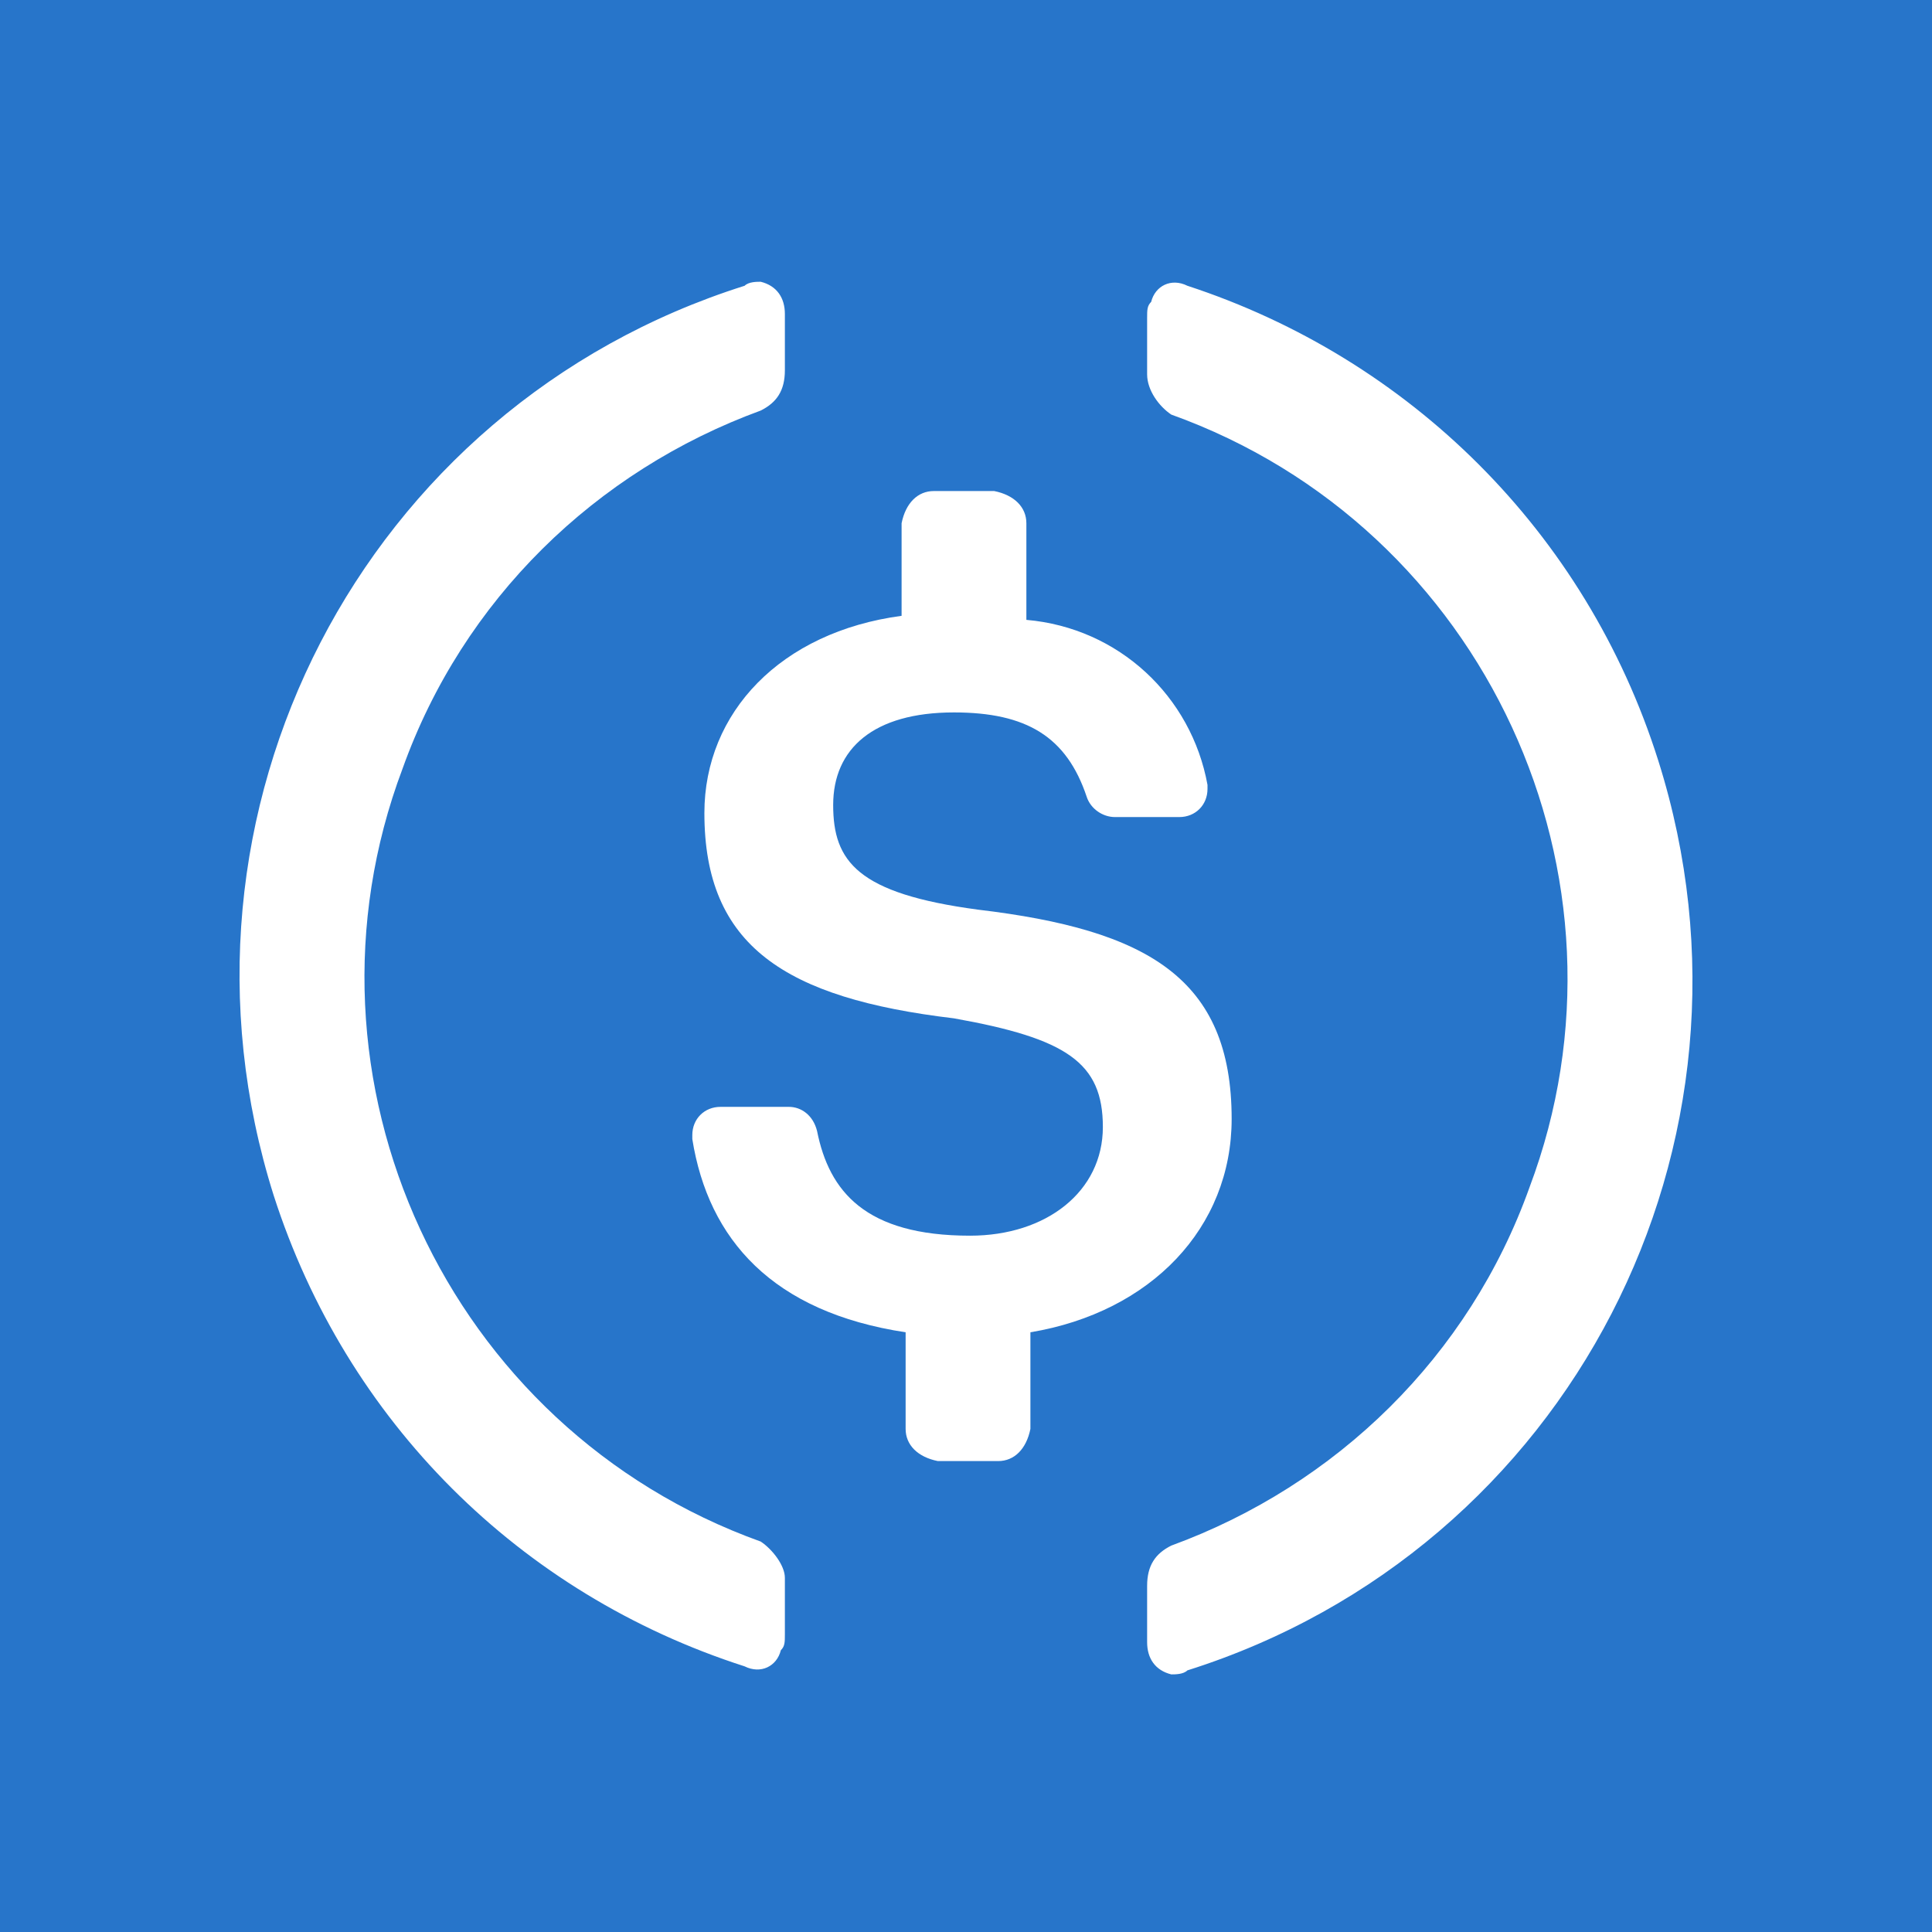
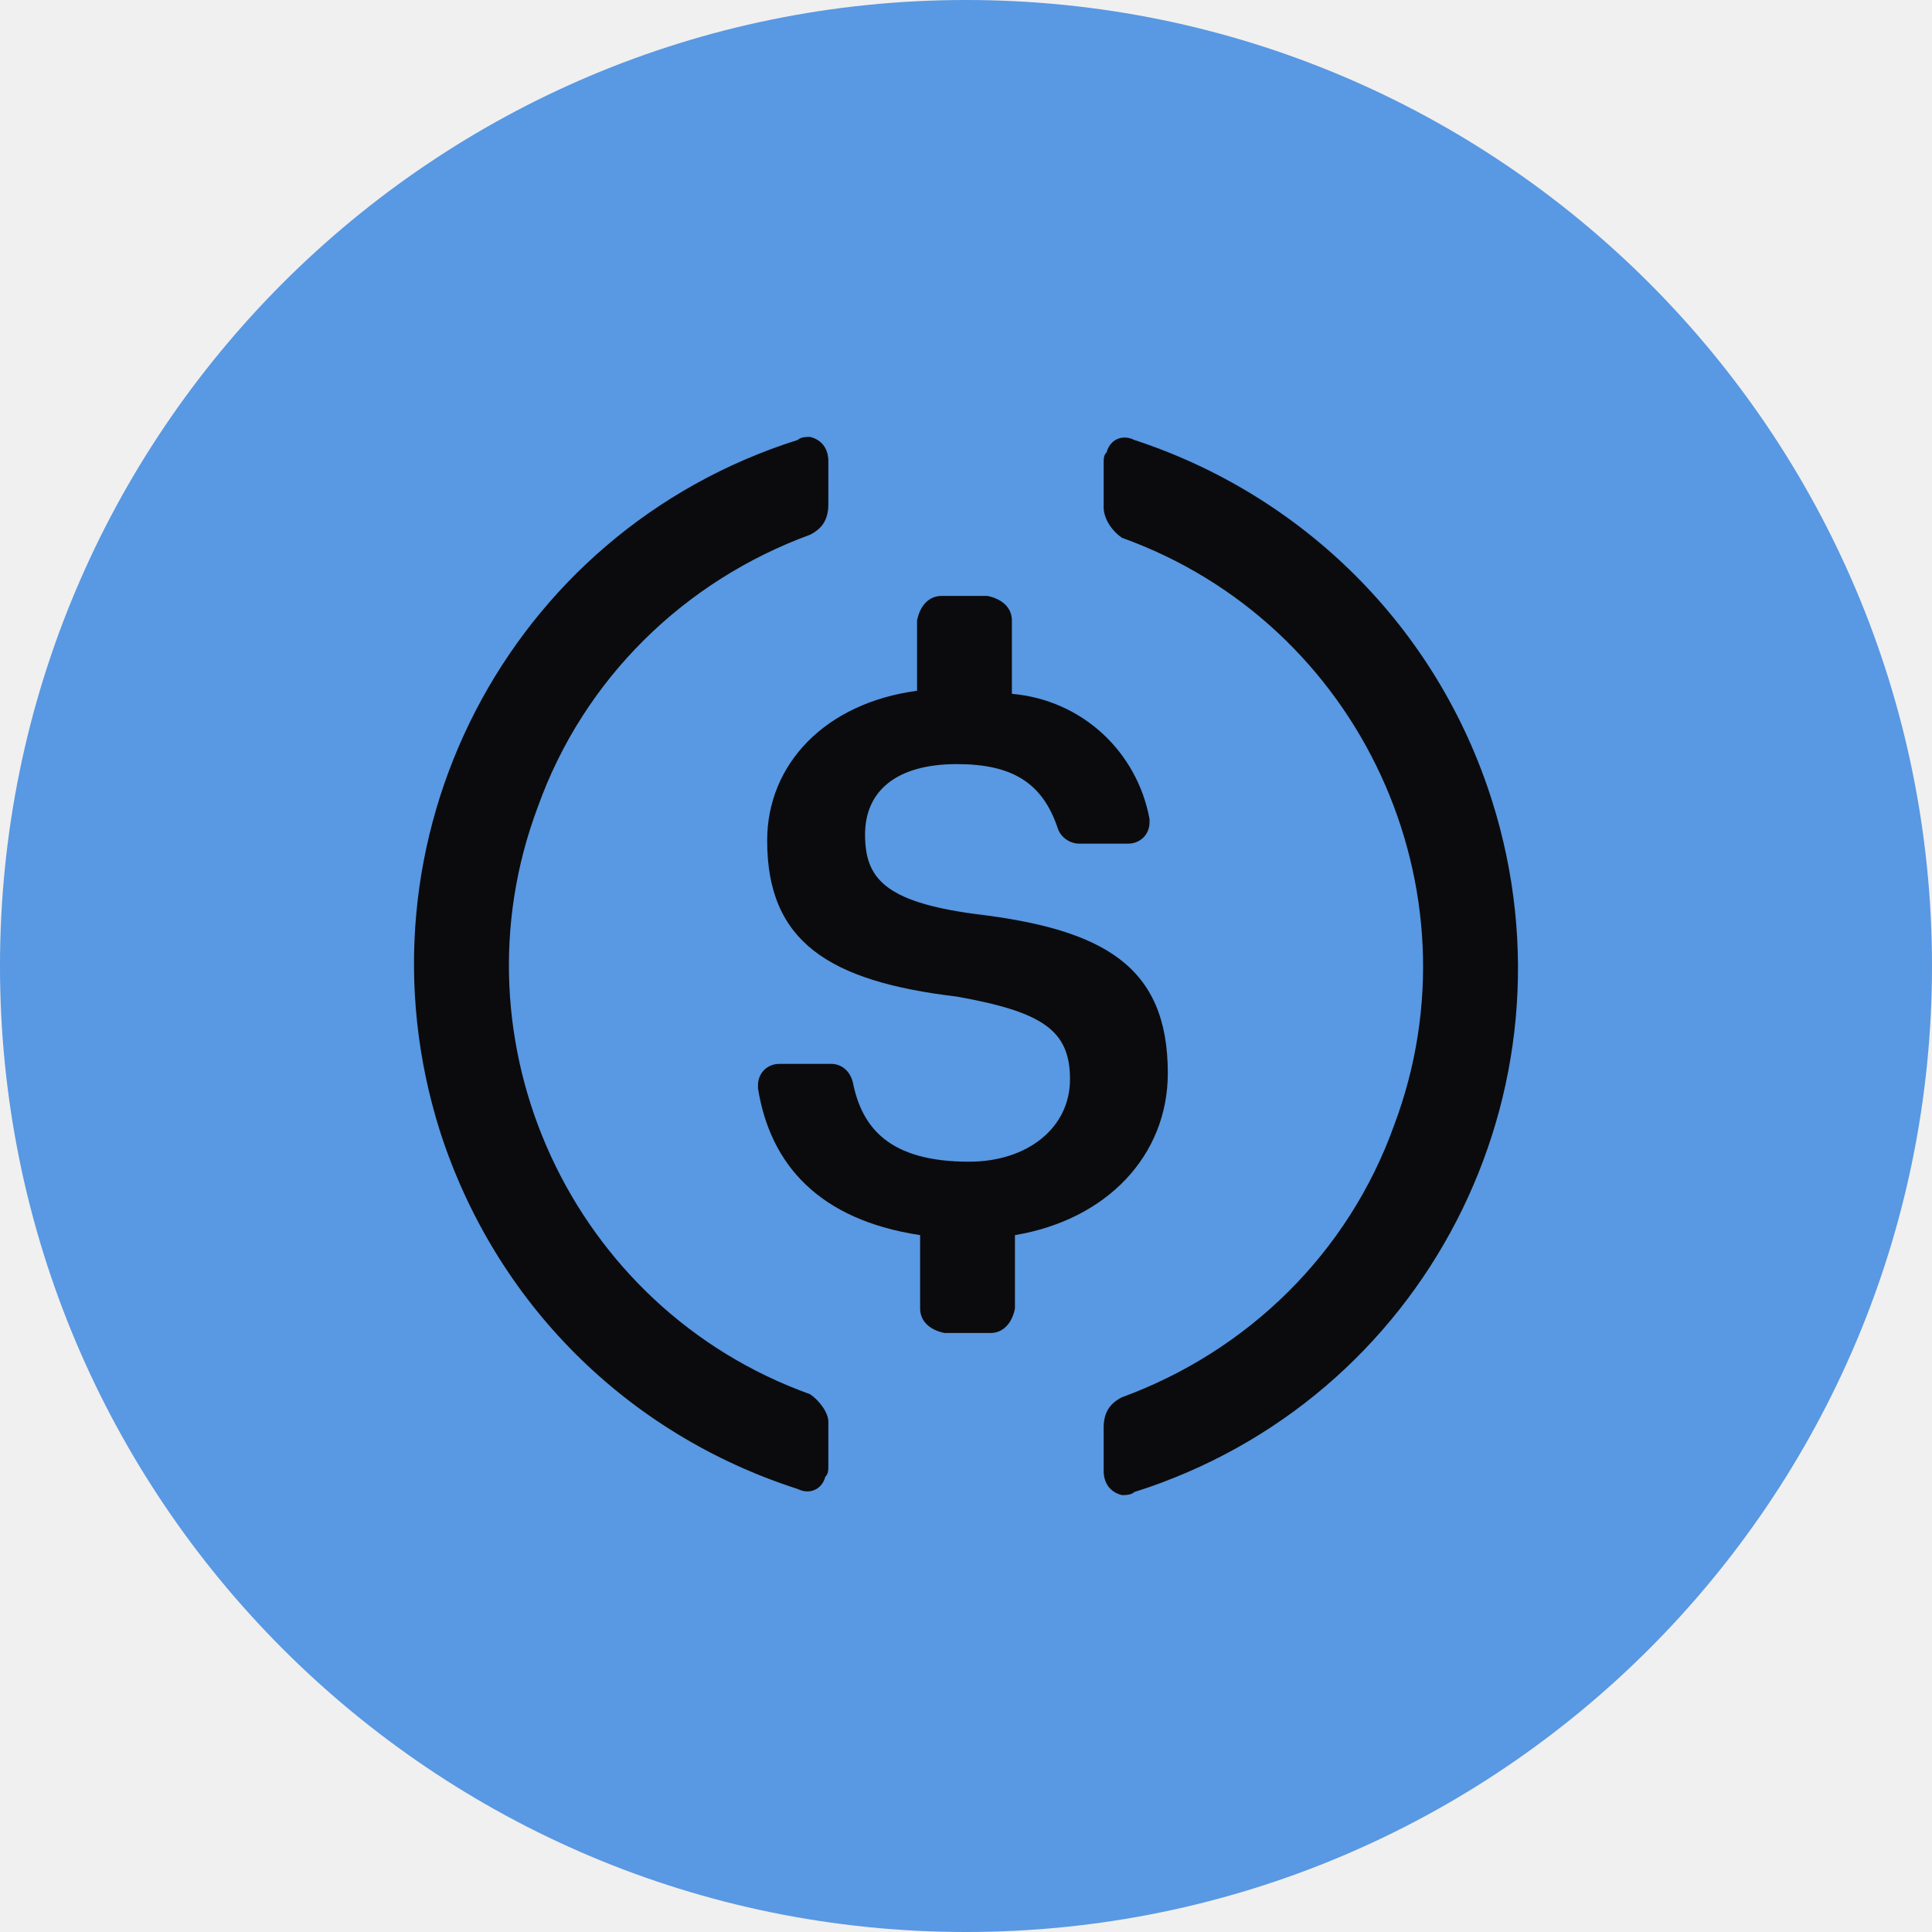
- <svg xmlns="http://www.w3.org/2000/svg" width="56" height="56" viewBox="0 0 56 56" fill="none">
-   <rect width="56" height="56" fill="#2775CA" />
-   <path d="M35.7 32.433C35.7 28.35 33.25 26.95 28.35 26.367C24.85 25.9 24.15 24.967 24.15 23.333C24.15 21.7 25.317 20.65 27.65 20.65C29.75 20.65 30.917 21.35 31.5 23.1C31.617 23.45 31.967 23.683 32.317 23.683H34.183C34.65 23.683 35 23.333 35 22.867V22.75C34.533 20.183 32.433 18.2 29.75 17.967V15.167C29.75 14.7 29.4 14.35 28.817 14.233H27.067C26.6 14.233 26.25 14.583 26.133 15.167V17.85C22.633 18.317 20.417 20.65 20.417 23.567C20.417 27.417 22.75 28.933 27.65 29.517C30.917 30.1 31.967 30.8 31.967 32.667C31.967 34.534 30.333 35.817 28.117 35.817C25.083 35.817 24.033 34.533 23.683 32.783C23.567 32.317 23.217 32.083 22.867 32.083H20.883C20.417 32.083 20.067 32.433 20.067 32.9V33.017C20.533 35.933 22.4 38.033 26.25 38.617V41.417C26.25 41.883 26.6 42.233 27.183 42.35H28.933C29.4 42.35 29.75 42 29.867 41.417V38.617C33.367 38.033 35.7 35.583 35.7 32.433Z" fill="white" />
-   <path d="M22.05 44.683C12.95 41.417 8.283 31.267 11.667 22.283C13.417 17.383 17.267 13.65 22.05 11.9C22.517 11.667 22.75 11.317 22.75 10.733V9.1C22.75 8.633 22.517 8.283 22.05 8.167C21.933 8.167 21.7 8.167 21.583 8.283C10.5 11.783 4.433 23.567 7.933 34.65C10.033 41.183 15.05 46.2 21.583 48.3C22.05 48.533 22.517 48.3 22.633 47.833C22.75 47.717 22.75 47.6 22.75 47.367V45.733C22.75 45.383 22.4 44.917 22.05 44.683ZM34.417 8.283C33.95 8.05 33.483 8.283 33.367 8.75C33.25 8.867 33.25 8.983 33.25 9.217V10.85C33.25 11.317 33.6 11.783 33.95 12.017C43.05 15.283 47.717 25.433 44.333 34.417C42.583 39.317 38.733 43.05 33.95 44.8C33.483 45.033 33.25 45.383 33.25 45.967V47.6C33.25 48.067 33.483 48.417 33.95 48.533C34.067 48.533 34.3 48.533 34.417 48.417C45.5 44.917 51.567 33.133 48.067 22.05C45.967 15.4 40.833 10.383 34.417 8.283Z" fill="white" />
+ <svg xmlns="http://www.w3.org/2000/svg" width="24" height="24" viewBox="0 0 24 24" fill="none">
+   <g clip-path="url(#clip0_14_5329)">
+     <rect width="24" height="24" fill="#5998E2" />
+     <path d="M14.507 13.33C14.507 12 13.71 11.544 12.114 11.354C10.974 11.202 10.746 10.898 10.746 10.366C10.746 9.834 11.126 9.492 11.886 9.492C12.57 9.492 12.95 9.72 13.14 10.29C13.178 10.404 13.292 10.48 13.406 10.48H14.014C14.165 10.48 14.28 10.366 14.28 10.214V10.176C14.127 9.34 13.444 8.695 12.57 8.619V7.707C12.57 7.555 12.456 7.441 12.266 7.403H11.696C11.544 7.403 11.43 7.517 11.392 7.707V8.581C10.252 8.733 9.53 9.492 9.53 10.442C9.53 11.696 10.29 12.19 11.886 12.38C12.95 12.57 13.292 12.798 13.292 13.406C13.292 14.014 12.76 14.431 12.038 14.431C11.05 14.431 10.708 14.014 10.594 13.444C10.556 13.292 10.442 13.216 10.328 13.216H9.682C9.53 13.216 9.416 13.33 9.416 13.482V13.52C9.568 14.469 10.176 15.153 11.43 15.343V16.255C11.43 16.407 11.544 16.521 11.734 16.559H12.304C12.456 16.559 12.57 16.445 12.608 16.255V15.343C13.748 15.153 14.507 14.355 14.507 13.33V13.33Z" fill="#0B0B0D" />
+     <path d="M10.062 17.319C7.099 16.255 5.579 12.95 6.681 10.024C7.251 8.429 8.505 7.213 10.062 6.643C10.214 6.567 10.29 6.453 10.29 6.263V5.731C10.29 5.579 10.214 5.465 10.062 5.427C10.024 5.427 9.948 5.427 9.91 5.465C6.301 6.605 4.326 10.442 5.465 14.051C6.149 16.179 7.783 17.813 9.91 18.497C10.062 18.573 10.214 18.497 10.252 18.345C10.29 18.307 10.29 18.269 10.29 18.193V17.661C10.29 17.547 10.176 17.395 10.062 17.319ZM14.09 5.465C13.938 5.389 13.786 5.465 13.748 5.617C13.71 5.655 13.71 5.693 13.71 5.769V6.301C13.71 6.453 13.824 6.605 13.938 6.681C16.901 7.745 18.421 11.05 17.319 13.976C16.749 15.571 15.495 16.787 13.938 17.357C13.786 17.433 13.71 17.547 13.71 17.737V18.269C13.71 18.421 13.786 18.535 13.938 18.573C13.976 18.573 14.052 18.573 14.09 18.535C17.699 17.395 19.674 13.557 18.535 9.948C17.851 7.783 16.179 6.149 14.09 5.465V5.465Z" fill="#0B0B0D" />
+   </g>
+   <defs>
+     <clipPath id="clip0_14_5329">
+       <rect width="24" height="24" rx="12" fill="white" />
+     </clipPath>
+   </defs>
</svg>
